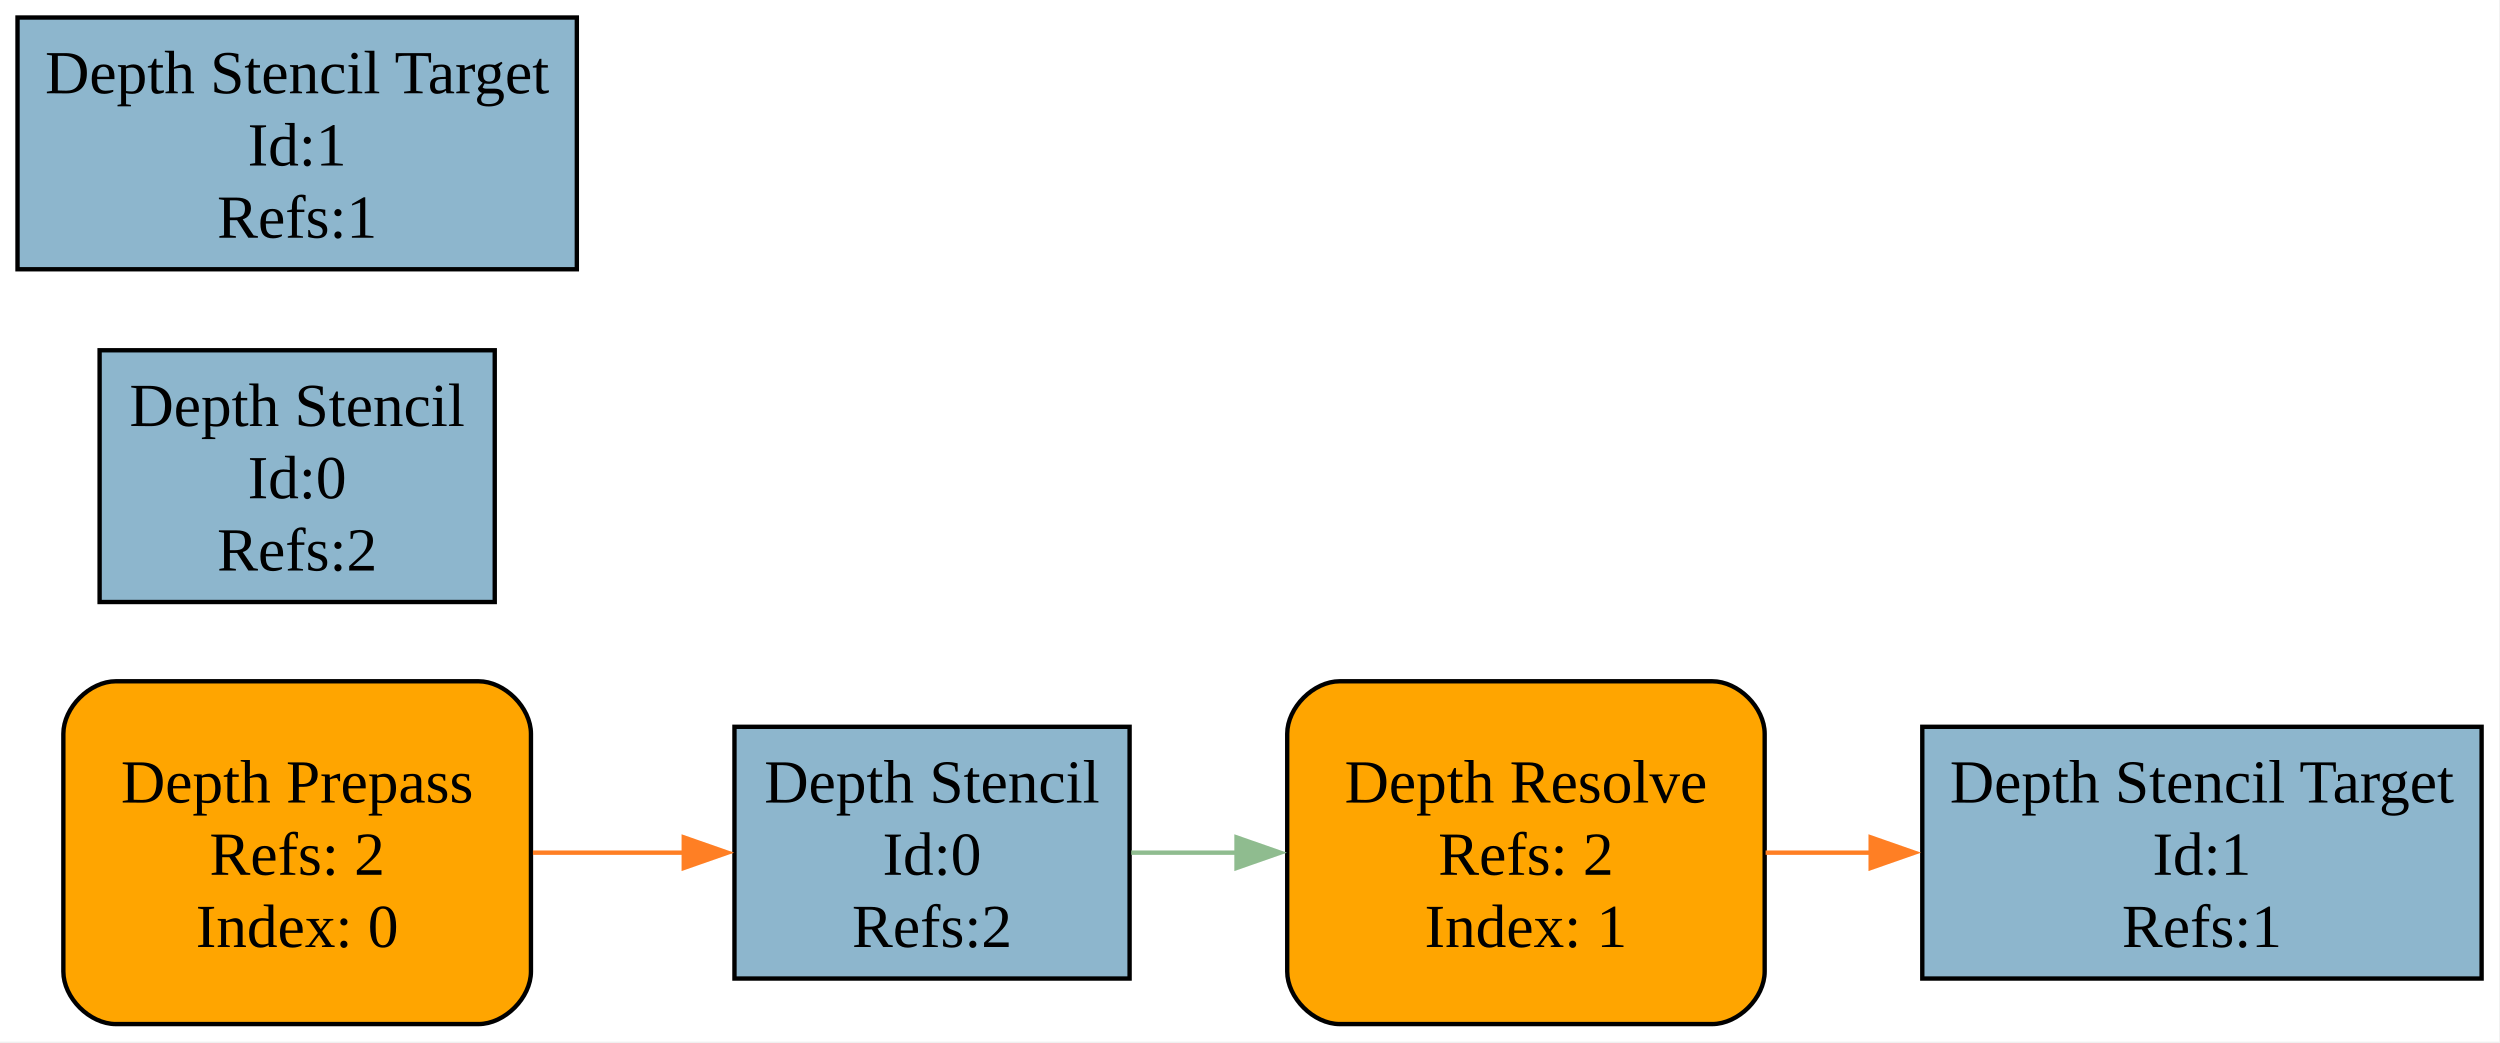
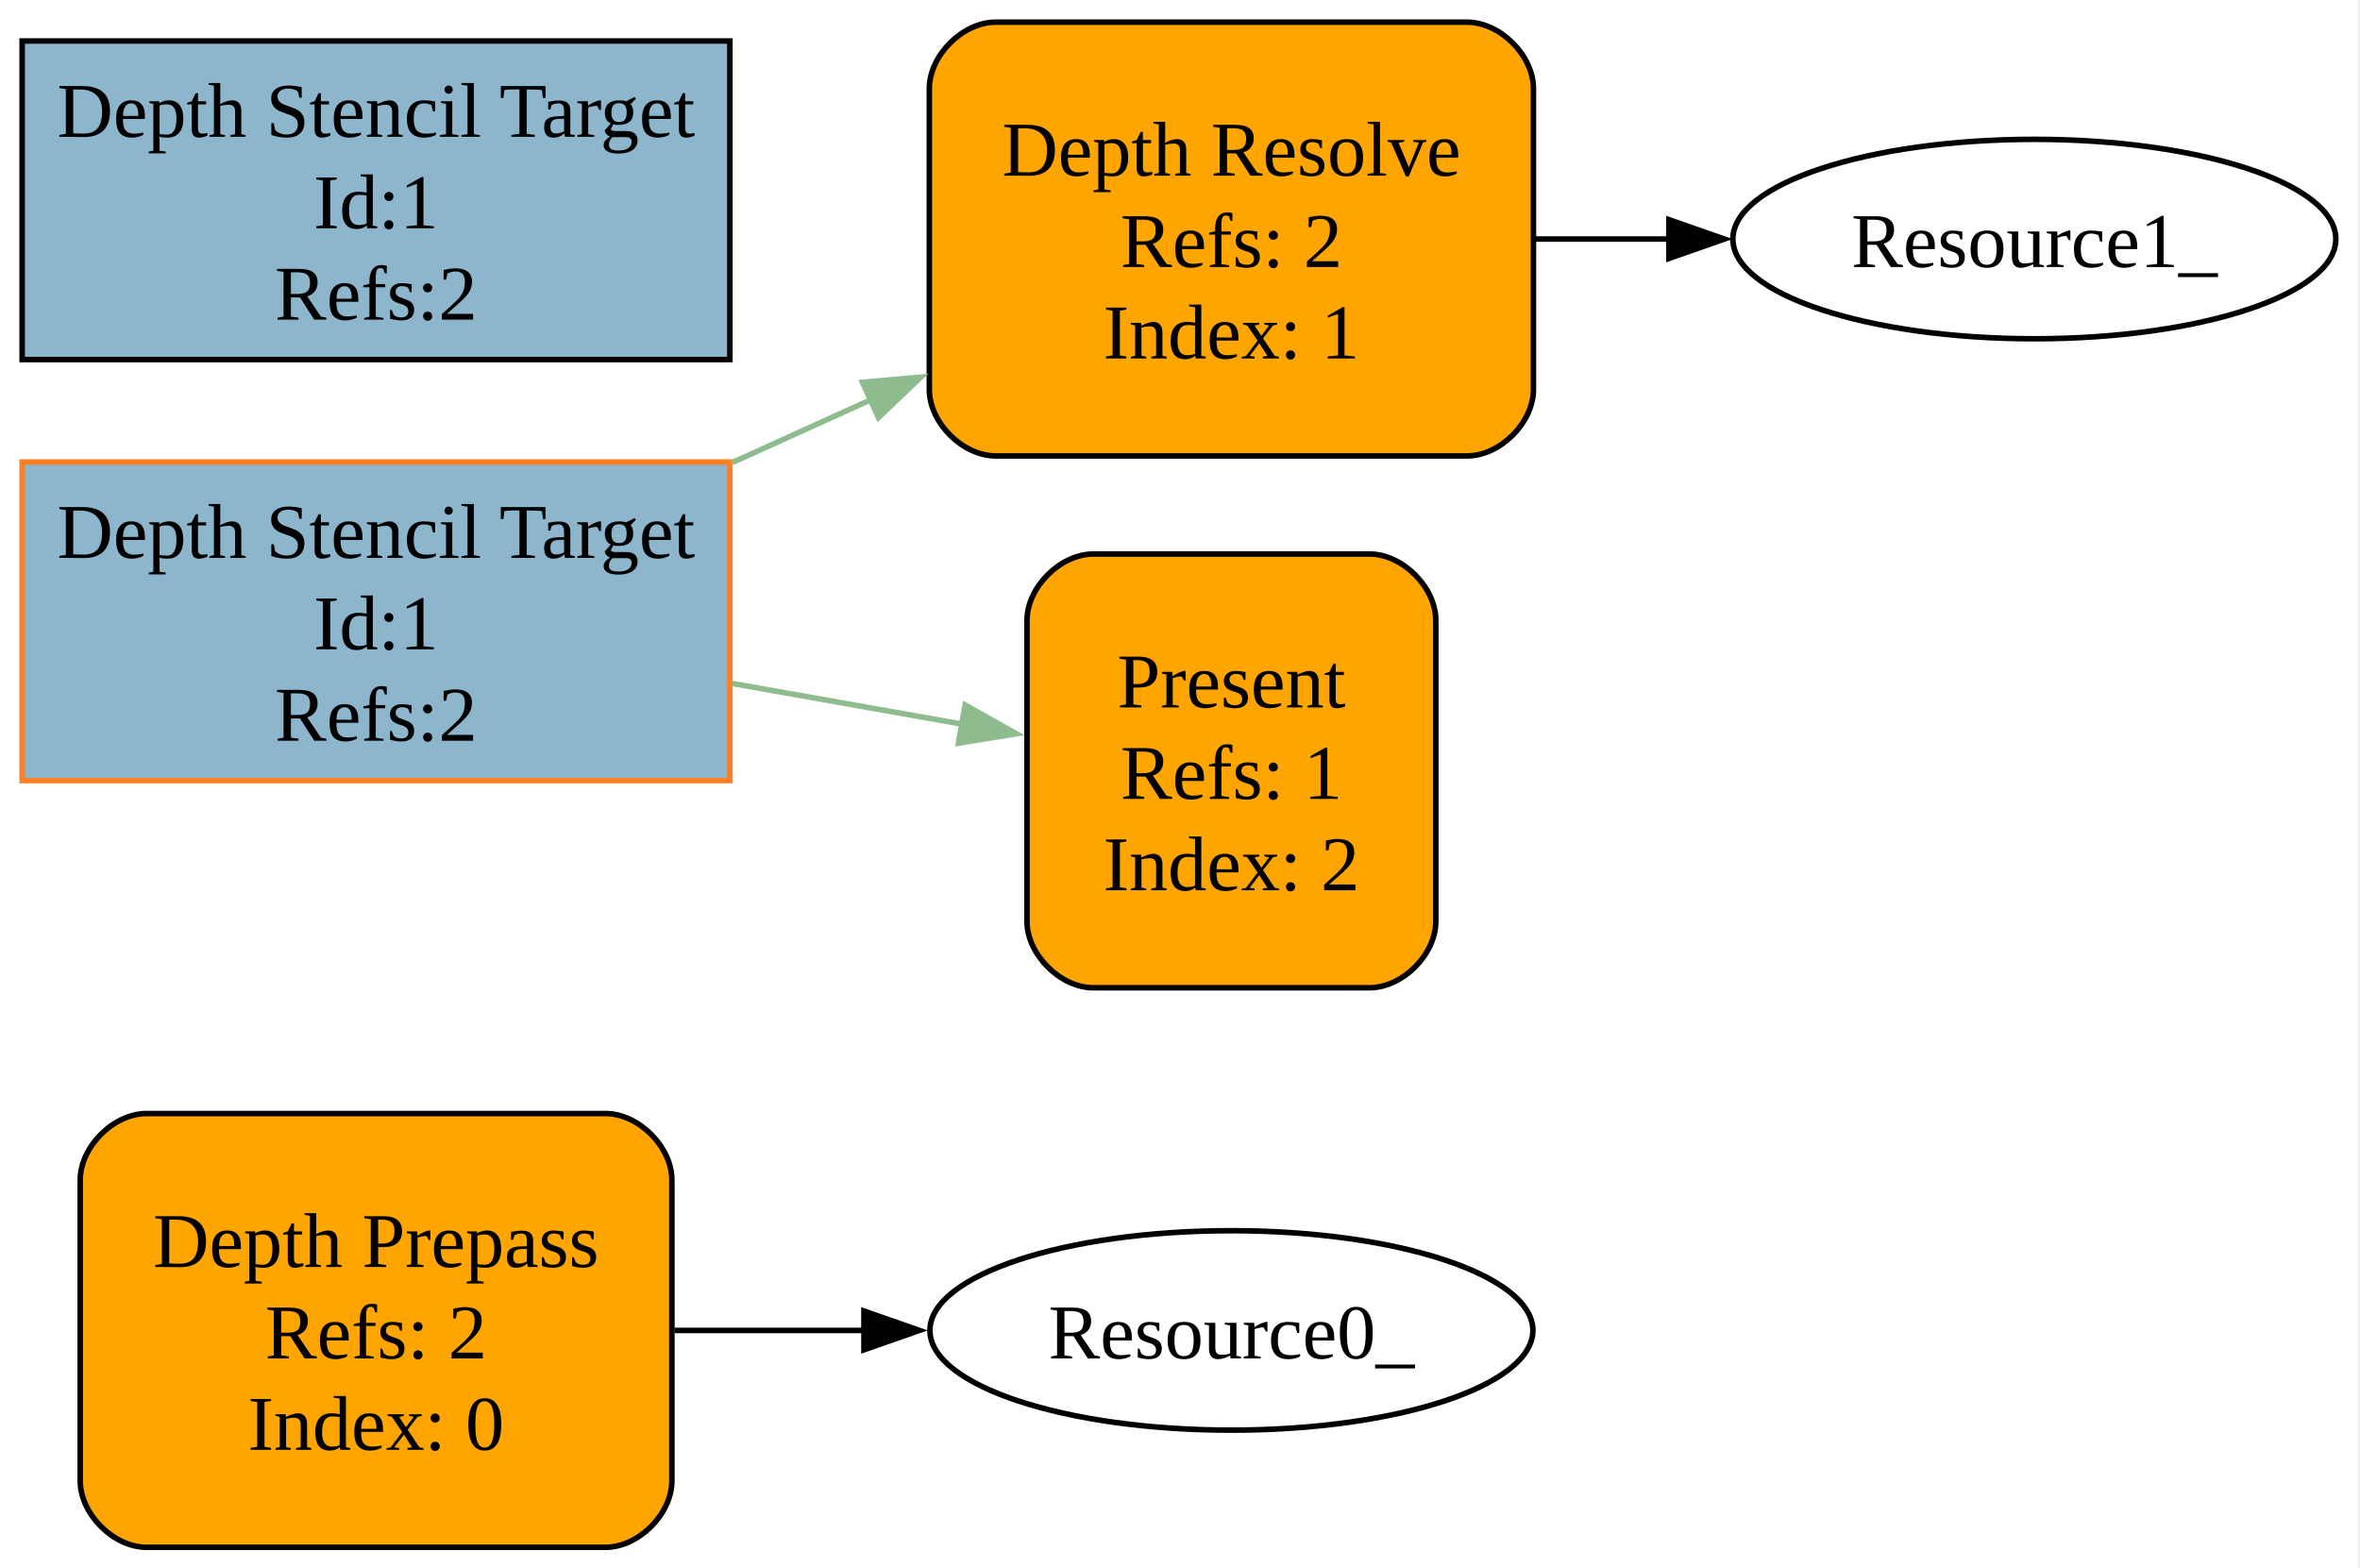
- <svg xmlns="http://www.w3.org/2000/svg" width="571pt" height="238pt" viewBox="0.00 0.00 571.00 238.00">
-   <g id="graph0" class="graph" transform="scale(1 1) rotate(0) translate(4 233.9)">
-     <polygon fill="white" stroke="none" points="-4,4 -4,-233.9 566.8,-233.9 566.8,4 -4,4" />
+ <svg xmlns="http://www.w3.org/2000/svg" width="426pt" height="283pt" viewBox="0.00 0.00 426.00 283.00">
+   <g id="graph0" class="graph" transform="scale(1 1) rotate(0) translate(4 279.3)">
+     <polygon fill="white" stroke="none" points="-4,4 -4,-279.3 421.64,-279.3 421.64,4 -4,4" />
    <g id="node1" class="node">
-       <path fill="orange" stroke="black" d="M105.27,-78.3C105.27,-78.3 22.47,-78.3 22.47,-78.3 16.47,-78.3 10.47,-72.3 10.47,-66.3 10.47,-66.3 10.47,-12 10.47,-12 10.47,-6 16.47,0 22.47,0 22.47,0 105.27,0 105.27,0 111.27,0 117.27,-6 117.27,-12 117.27,-12 117.27,-66.3 117.27,-66.3 117.27,-72.3 111.27,-78.3 105.27,-78.3" />
-       <text xml:space="preserve" text-anchor="middle" x="63.87" y="-50.6" font-family="Times New Roman,serif" font-size="14.00">Depth Prepass</text>
-       <text xml:space="preserve" text-anchor="middle" x="63.87" y="-34.1" font-family="Times New Roman,serif" font-size="14.00">Refs: 2</text>
-       <text xml:space="preserve" text-anchor="middle" x="63.87" y="-17.6" font-family="Times New Roman,serif" font-size="14.00">Index: 0</text>
+       <path fill="orange" stroke="black" d="M105.28,-78.3C105.28,-78.3 22.47,-78.3 22.47,-78.3 16.47,-78.3 10.48,-72.3 10.48,-66.3 10.48,-66.3 10.48,-12 10.48,-12 10.48,-6 16.48,0 22.48,0 22.48,0 105.28,0 105.28,0 111.28,0 117.28,-6 117.28,-12 117.28,-12 117.28,-66.3 117.28,-66.3 117.28,-72.3 111.28,-78.3 105.28,-78.3" />
+       <text xml:space="preserve" text-anchor="middle" x="63.88" y="-50.6" font-family="Times New Roman,serif" font-size="14.00">Depth Prepass</text>
+       <text xml:space="preserve" text-anchor="middle" x="63.88" y="-34.1" font-family="Times New Roman,serif" font-size="14.00">Refs: 2</text>
+       <text xml:space="preserve" text-anchor="middle" x="63.88" y="-17.6" font-family="Times New Roman,serif" font-size="14.00">Index: 0</text>
+     </g>
+     <g id="node4" class="node">
+       <ellipse fill="none" stroke="black" cx="218.28" cy="-39.15" rx="54.42" ry="18" />
+       <text xml:space="preserve" text-anchor="middle" x="218.28" y="-34.1" font-family="Times New Roman,serif" font-size="14.00">Resource0_</text>
+     </g>
+     <g id="edge1" class="edge">
+       <path fill="none" stroke="black" d="M117.75,-39.15C128.84,-39.15 140.66,-39.15 152.14,-39.15" />
+       <polygon fill="black" stroke="black" points="151.95,-42.65 161.95,-39.15 151.95,-35.65 151.95,-42.65" />
+     </g>
+     <g id="node2" class="node">
+       <path fill="orange" stroke="black" d="M260.8,-275.3C260.8,-275.3 175.75,-275.3 175.75,-275.3 169.75,-275.3 163.75,-269.3 163.75,-263.3 163.75,-263.3 163.75,-209 163.75,-209 163.75,-203 169.75,-197 175.75,-197 175.75,-197 260.8,-197 260.8,-197 266.8,-197 272.8,-203 272.8,-209 272.8,-209 272.8,-263.3 272.8,-263.3 272.8,-269.3 266.8,-275.3 260.8,-275.3" />
+       <text xml:space="preserve" text-anchor="middle" x="218.28" y="-247.6" font-family="Times New Roman,serif" font-size="14.00">Depth Resolve</text>
+       <text xml:space="preserve" text-anchor="middle" x="218.28" y="-231.1" font-family="Times New Roman,serif" font-size="14.00">Refs: 2</text>
+       <text xml:space="preserve" text-anchor="middle" x="218.28" y="-214.6" font-family="Times New Roman,serif" font-size="14.00">Index: 1</text>
+     </g>
+     <g id="node6" class="node">
+       <ellipse fill="none" stroke="black" cx="363.22" cy="-236.15" rx="54.42" ry="18" />
+       <text xml:space="preserve" text-anchor="middle" x="363.22" y="-231.1" font-family="Times New Roman,serif" font-size="14.00">Resource1_</text>
+     </g>
+     <g id="edge2" class="edge">
+       <path fill="none" stroke="black" d="M272.91,-236.15C280.88,-236.15 289.16,-236.15 297.33,-236.15" />
+       <polygon fill="black" stroke="black" points="297.25,-239.65 307.25,-236.15 297.25,-232.65 297.25,-239.65" />
+     </g>
+     <g id="node3" class="node">
+       <path fill="orange" stroke="black" d="M243.18,-179.3C243.18,-179.3 193.38,-179.3 193.38,-179.3 187.38,-179.3 181.38,-173.3 181.38,-167.3 181.38,-167.3 181.38,-113 181.38,-113 181.38,-107 187.38,-101 193.38,-101 193.38,-101 243.18,-101 243.18,-101 249.18,-101 255.18,-107 255.18,-113 255.18,-113 255.18,-167.3 255.18,-167.3 255.18,-173.3 249.18,-179.3 243.18,-179.3" />
+       <text xml:space="preserve" text-anchor="middle" x="218.28" y="-151.6" font-family="Times New Roman,serif" font-size="14.00">Present</text>
+       <text xml:space="preserve" text-anchor="middle" x="218.28" y="-135.1" font-family="Times New Roman,serif" font-size="14.00">Refs: 1</text>
+       <text xml:space="preserve" text-anchor="middle" x="218.28" y="-118.6" font-family="Times New Roman,serif" font-size="14.00">Index: 2</text>
    </g>
    <g id="node5" class="node">
-       <polygon fill="#8db6cd" stroke="black" points="254,-67.9 163.75,-67.9 163.75,-10.4 254,-10.4 254,-67.9" />
-       <text xml:space="preserve" text-anchor="middle" x="208.87" y="-50.6" font-family="Times New Roman,serif" font-size="14.00">Depth Stencil</text>
-       <text xml:space="preserve" text-anchor="middle" x="208.87" y="-34.1" font-family="Times New Roman,serif" font-size="14.00">Id:0</text>
-       <text xml:space="preserve" text-anchor="middle" x="208.87" y="-17.6" font-family="Times New Roman,serif" font-size="14.00">Refs:2</text>
+       <polygon fill="#8db6cd" stroke="black" points="127.75,-271.9 0,-271.9 0,-214.4 127.75,-214.4 127.75,-271.9" />
+       <text xml:space="preserve" text-anchor="middle" x="63.88" y="-254.6" font-family="Times New Roman,serif" font-size="14.00">Depth Stencil Target</text>
+       <text xml:space="preserve" text-anchor="middle" x="63.88" y="-238.1" font-family="Times New Roman,serif" font-size="14.00">Id:1</text>
+       <text xml:space="preserve" text-anchor="middle" x="63.88" y="-221.6" font-family="Times New Roman,serif" font-size="14.00">Refs:2</text>
    </g>
-     <g id="edge1" class="edge">
-       <path fill="none" stroke="#ff7f24" d="M117.72,-39.15C129.05,-39.15 141.06,-39.15 152.5,-39.15" />
-       <polygon fill="#ff7f24" stroke="#ff7f24" points="152.17,-42.65 162.17,-39.15 152.17,-35.65 152.17,-42.65" />
-     </g>
-     <g id="node2" class="node">
-       <path fill="orange" stroke="black" d="M387.05,-78.3C387.05,-78.3 302,-78.3 302,-78.3 296,-78.3 290,-72.3 290,-66.3 290,-66.3 290,-12 290,-12 290,-6 296,0 302,0 302,0 387.05,0 387.05,0 393.05,0 399.05,-6 399.05,-12 399.05,-12 399.05,-66.3 399.05,-66.3 399.05,-72.3 393.05,-78.3 387.05,-78.3" />
-       <text xml:space="preserve" text-anchor="middle" x="344.52" y="-50.6" font-family="Times New Roman,serif" font-size="14.00">Depth Resolve</text>
-       <text xml:space="preserve" text-anchor="middle" x="344.52" y="-34.1" font-family="Times New Roman,serif" font-size="14.00">Refs: 2</text>
-       <text xml:space="preserve" text-anchor="middle" x="344.52" y="-17.6" font-family="Times New Roman,serif" font-size="14.00">Index: 1</text>
-     </g>
-     <g id="node6" class="node">
-       <polygon fill="#8db6cd" stroke="black" points="562.8,-67.9 435.05,-67.9 435.05,-10.4 562.8,-10.4 562.8,-67.9" />
-       <text xml:space="preserve" text-anchor="middle" x="498.92" y="-50.6" font-family="Times New Roman,serif" font-size="14.00">Depth Stencil Target</text>
-       <text xml:space="preserve" text-anchor="middle" x="498.92" y="-34.1" font-family="Times New Roman,serif" font-size="14.00">Id:1</text>
-       <text xml:space="preserve" text-anchor="middle" x="498.92" y="-17.6" font-family="Times New Roman,serif" font-size="14.00">Refs:1</text>
-     </g>
-     <g id="edge2" class="edge">
-       <path fill="none" stroke="#ff7f24" d="M399.26,-39.15C407.06,-39.15 415.21,-39.15 423.34,-39.15" />
-       <polygon fill="#ff7f24" stroke="#ff7f24" points="423.26,-42.65 433.26,-39.15 423.26,-35.65 423.26,-42.65" />
-     </g>
-     <g id="node3" class="node">
-       <polygon fill="#8db6cd" stroke="black" points="109,-153.9 18.75,-153.9 18.75,-96.4 109,-96.4 109,-153.9" />
-       <text xml:space="preserve" text-anchor="middle" x="63.87" y="-136.6" font-family="Times New Roman,serif" font-size="14.00">Depth Stencil</text>
-       <text xml:space="preserve" text-anchor="middle" x="63.87" y="-120.1" font-family="Times New Roman,serif" font-size="14.00">Id:0</text>
-       <text xml:space="preserve" text-anchor="middle" x="63.87" y="-103.6" font-family="Times New Roman,serif" font-size="14.00">Refs:2</text>
-     </g>
-     <g id="node4" class="node">
-       <polygon fill="#8db6cd" stroke="black" points="127.75,-229.9 0,-229.9 0,-172.4 127.75,-172.4 127.75,-229.9" />
-       <text xml:space="preserve" text-anchor="middle" x="63.87" y="-212.6" font-family="Times New Roman,serif" font-size="14.00">Depth Stencil Target</text>
-       <text xml:space="preserve" text-anchor="middle" x="63.87" y="-196.1" font-family="Times New Roman,serif" font-size="14.00">Id:1</text>
-       <text xml:space="preserve" text-anchor="middle" x="63.87" y="-179.6" font-family="Times New Roman,serif" font-size="14.00">Refs:1</text>
+     <g id="node7" class="node">
+       <polygon fill="#8db6cd" stroke="#ff7f24" points="127.75,-195.9 0,-195.9 0,-138.4 127.75,-138.4 127.75,-195.9" />
+       <text xml:space="preserve" text-anchor="middle" x="63.88" y="-178.6" font-family="Times New Roman,serif" font-size="14.00">Depth Stencil Target</text>
+       <text xml:space="preserve" text-anchor="middle" x="63.88" y="-162.1" font-family="Times New Roman,serif" font-size="14.00">Id:1</text>
+       <text xml:space="preserve" text-anchor="middle" x="63.88" y="-145.6" font-family="Times New Roman,serif" font-size="14.00">Refs:2</text>
    </g>
    <g id="edge3" class="edge">
-       <path fill="none" stroke="darkseagreen" d="M254.38,-39.15C262.12,-39.15 270.31,-39.15 278.47,-39.15" />
-       <polygon fill="darkseagreen" stroke="darkseagreen" points="278.42,-42.65 288.42,-39.15 278.42,-35.65 278.42,-42.65" />
+       <path fill="none" stroke="darkseagreen" d="M128.18,-195.81C136.46,-199.56 144.95,-203.41 153.24,-207.16" />
+       <polygon fill="darkseagreen" stroke="darkseagreen" points="151.68,-210.29 162.23,-211.23 154.57,-203.92 151.68,-210.29" />
+     </g>
+     <g id="edge4" class="edge">
+       <path fill="none" stroke="darkseagreen" d="M128.18,-155.93C142.1,-153.47 156.6,-150.9 169.77,-148.57" />
+       <polygon fill="darkseagreen" stroke="darkseagreen" points="170.22,-152.04 179.46,-146.85 169,-145.15 170.22,-152.04" />
    </g>
  </g>
</svg>
